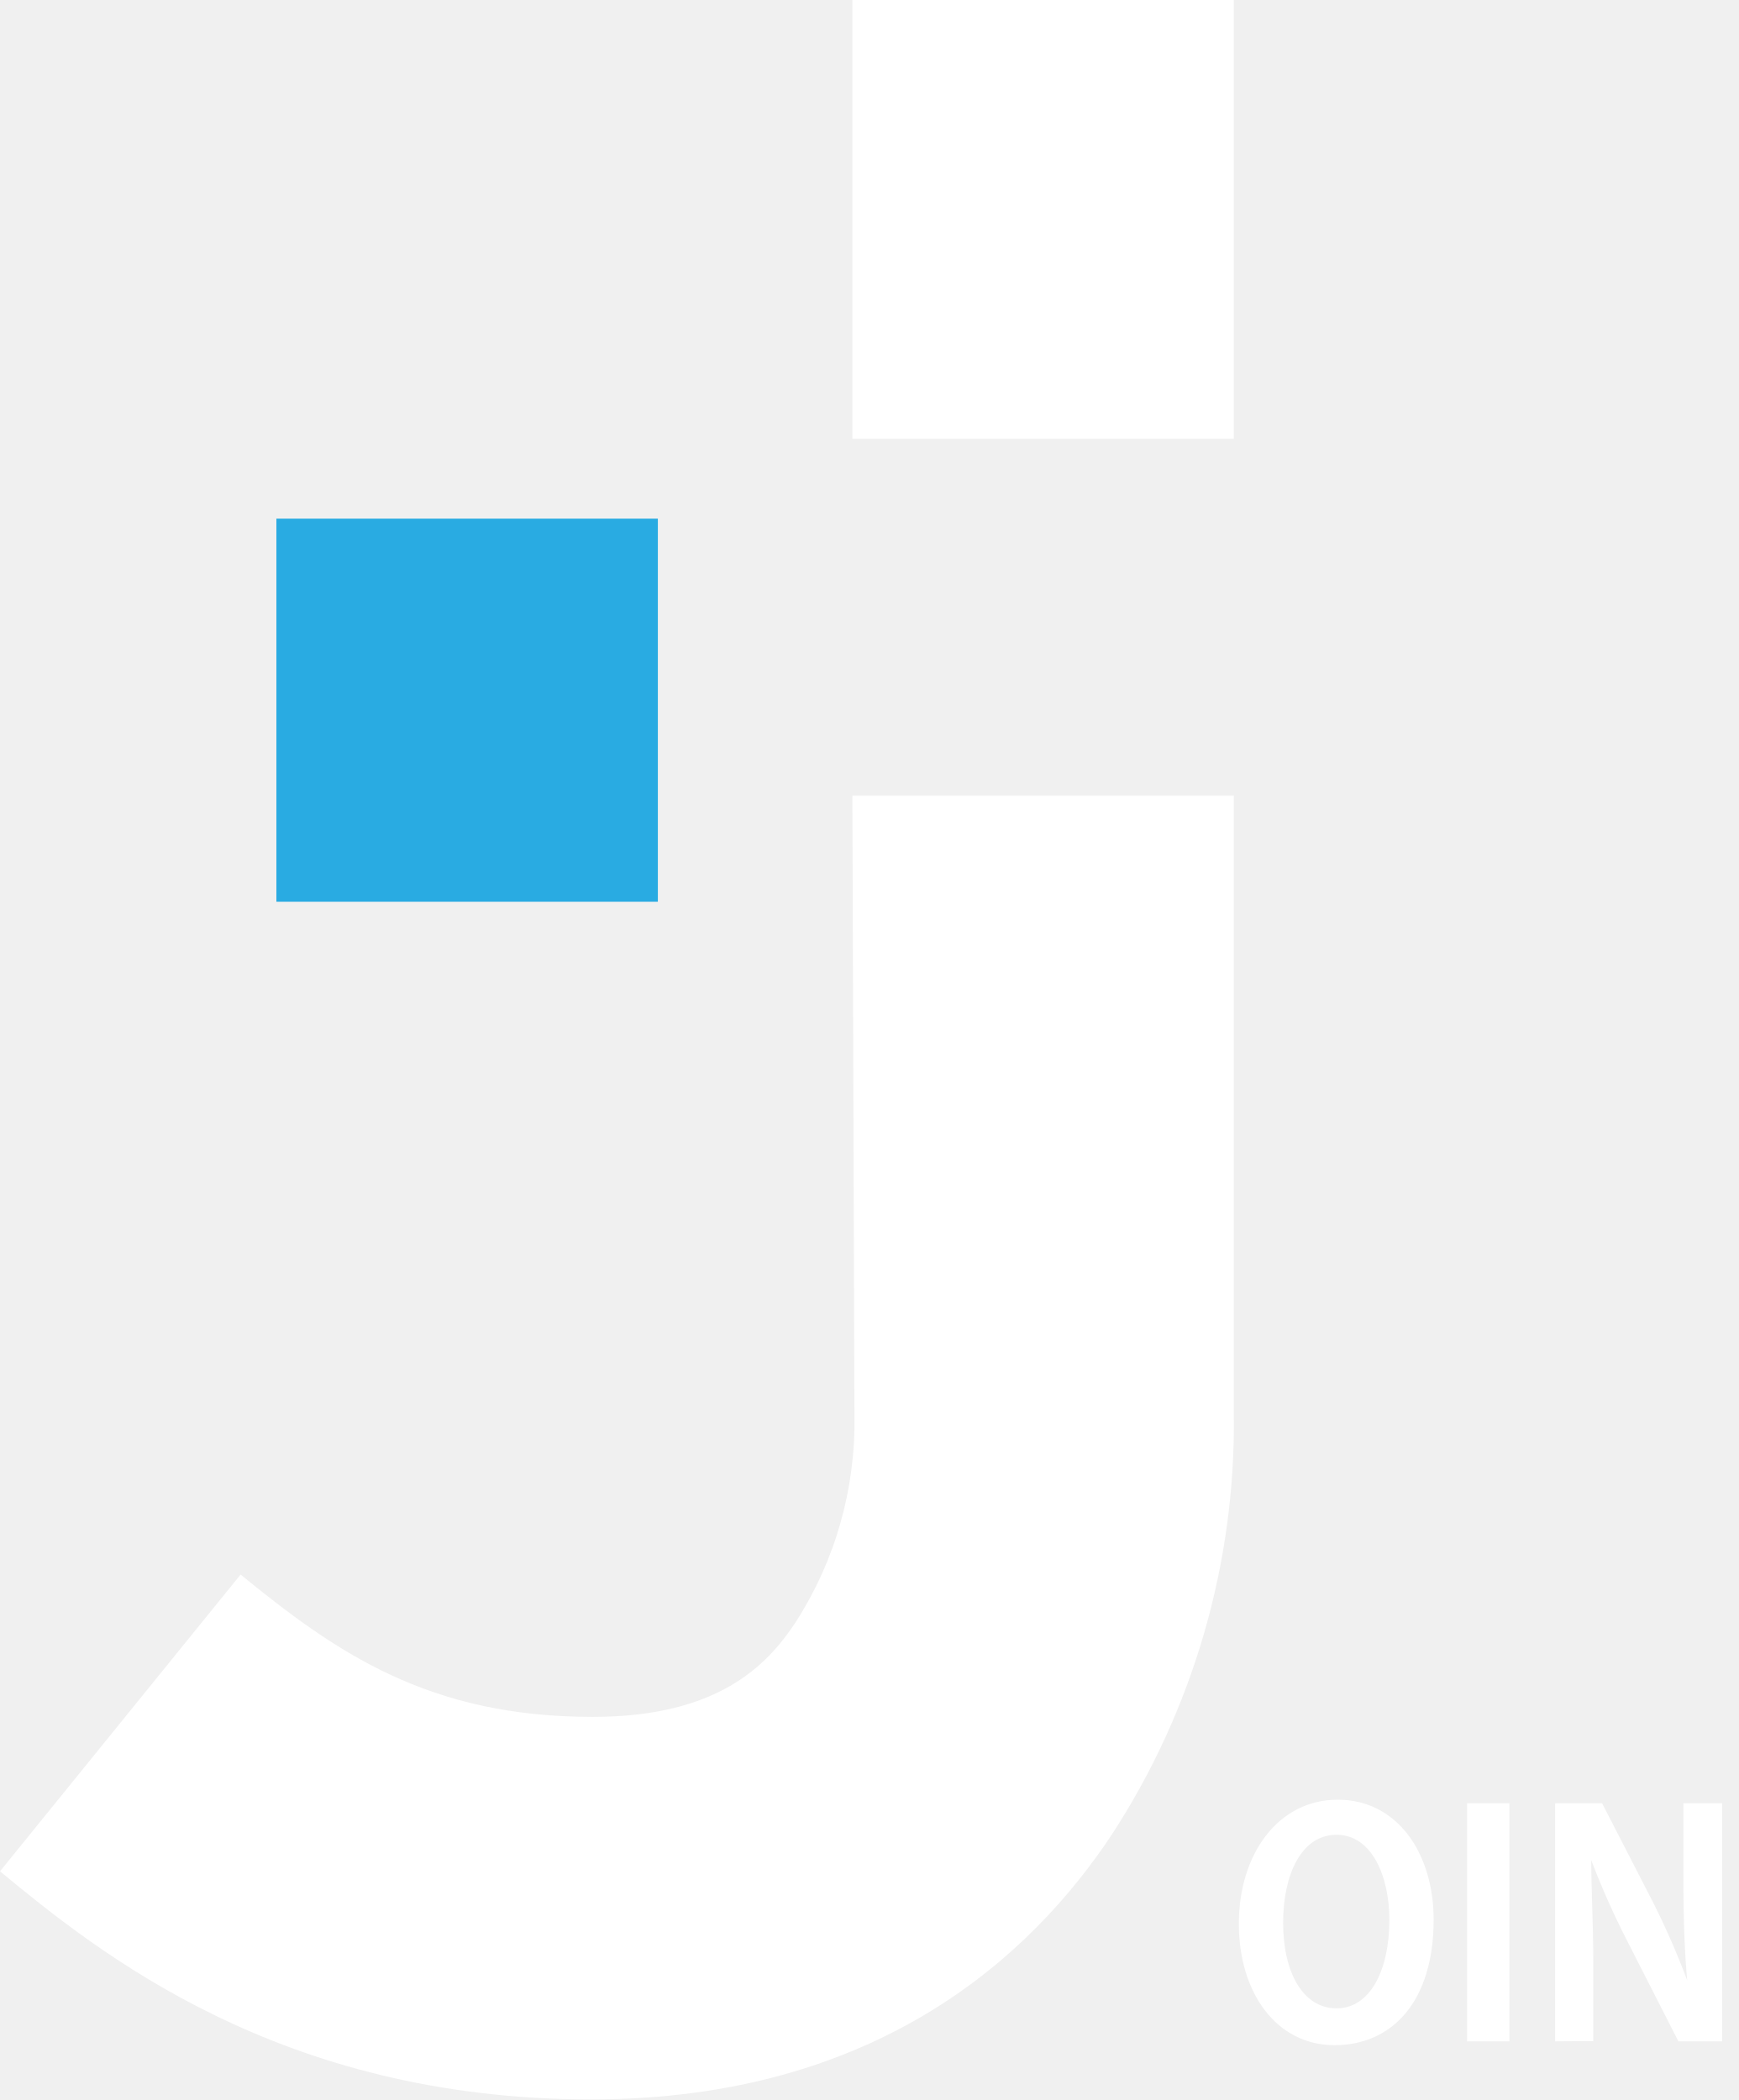
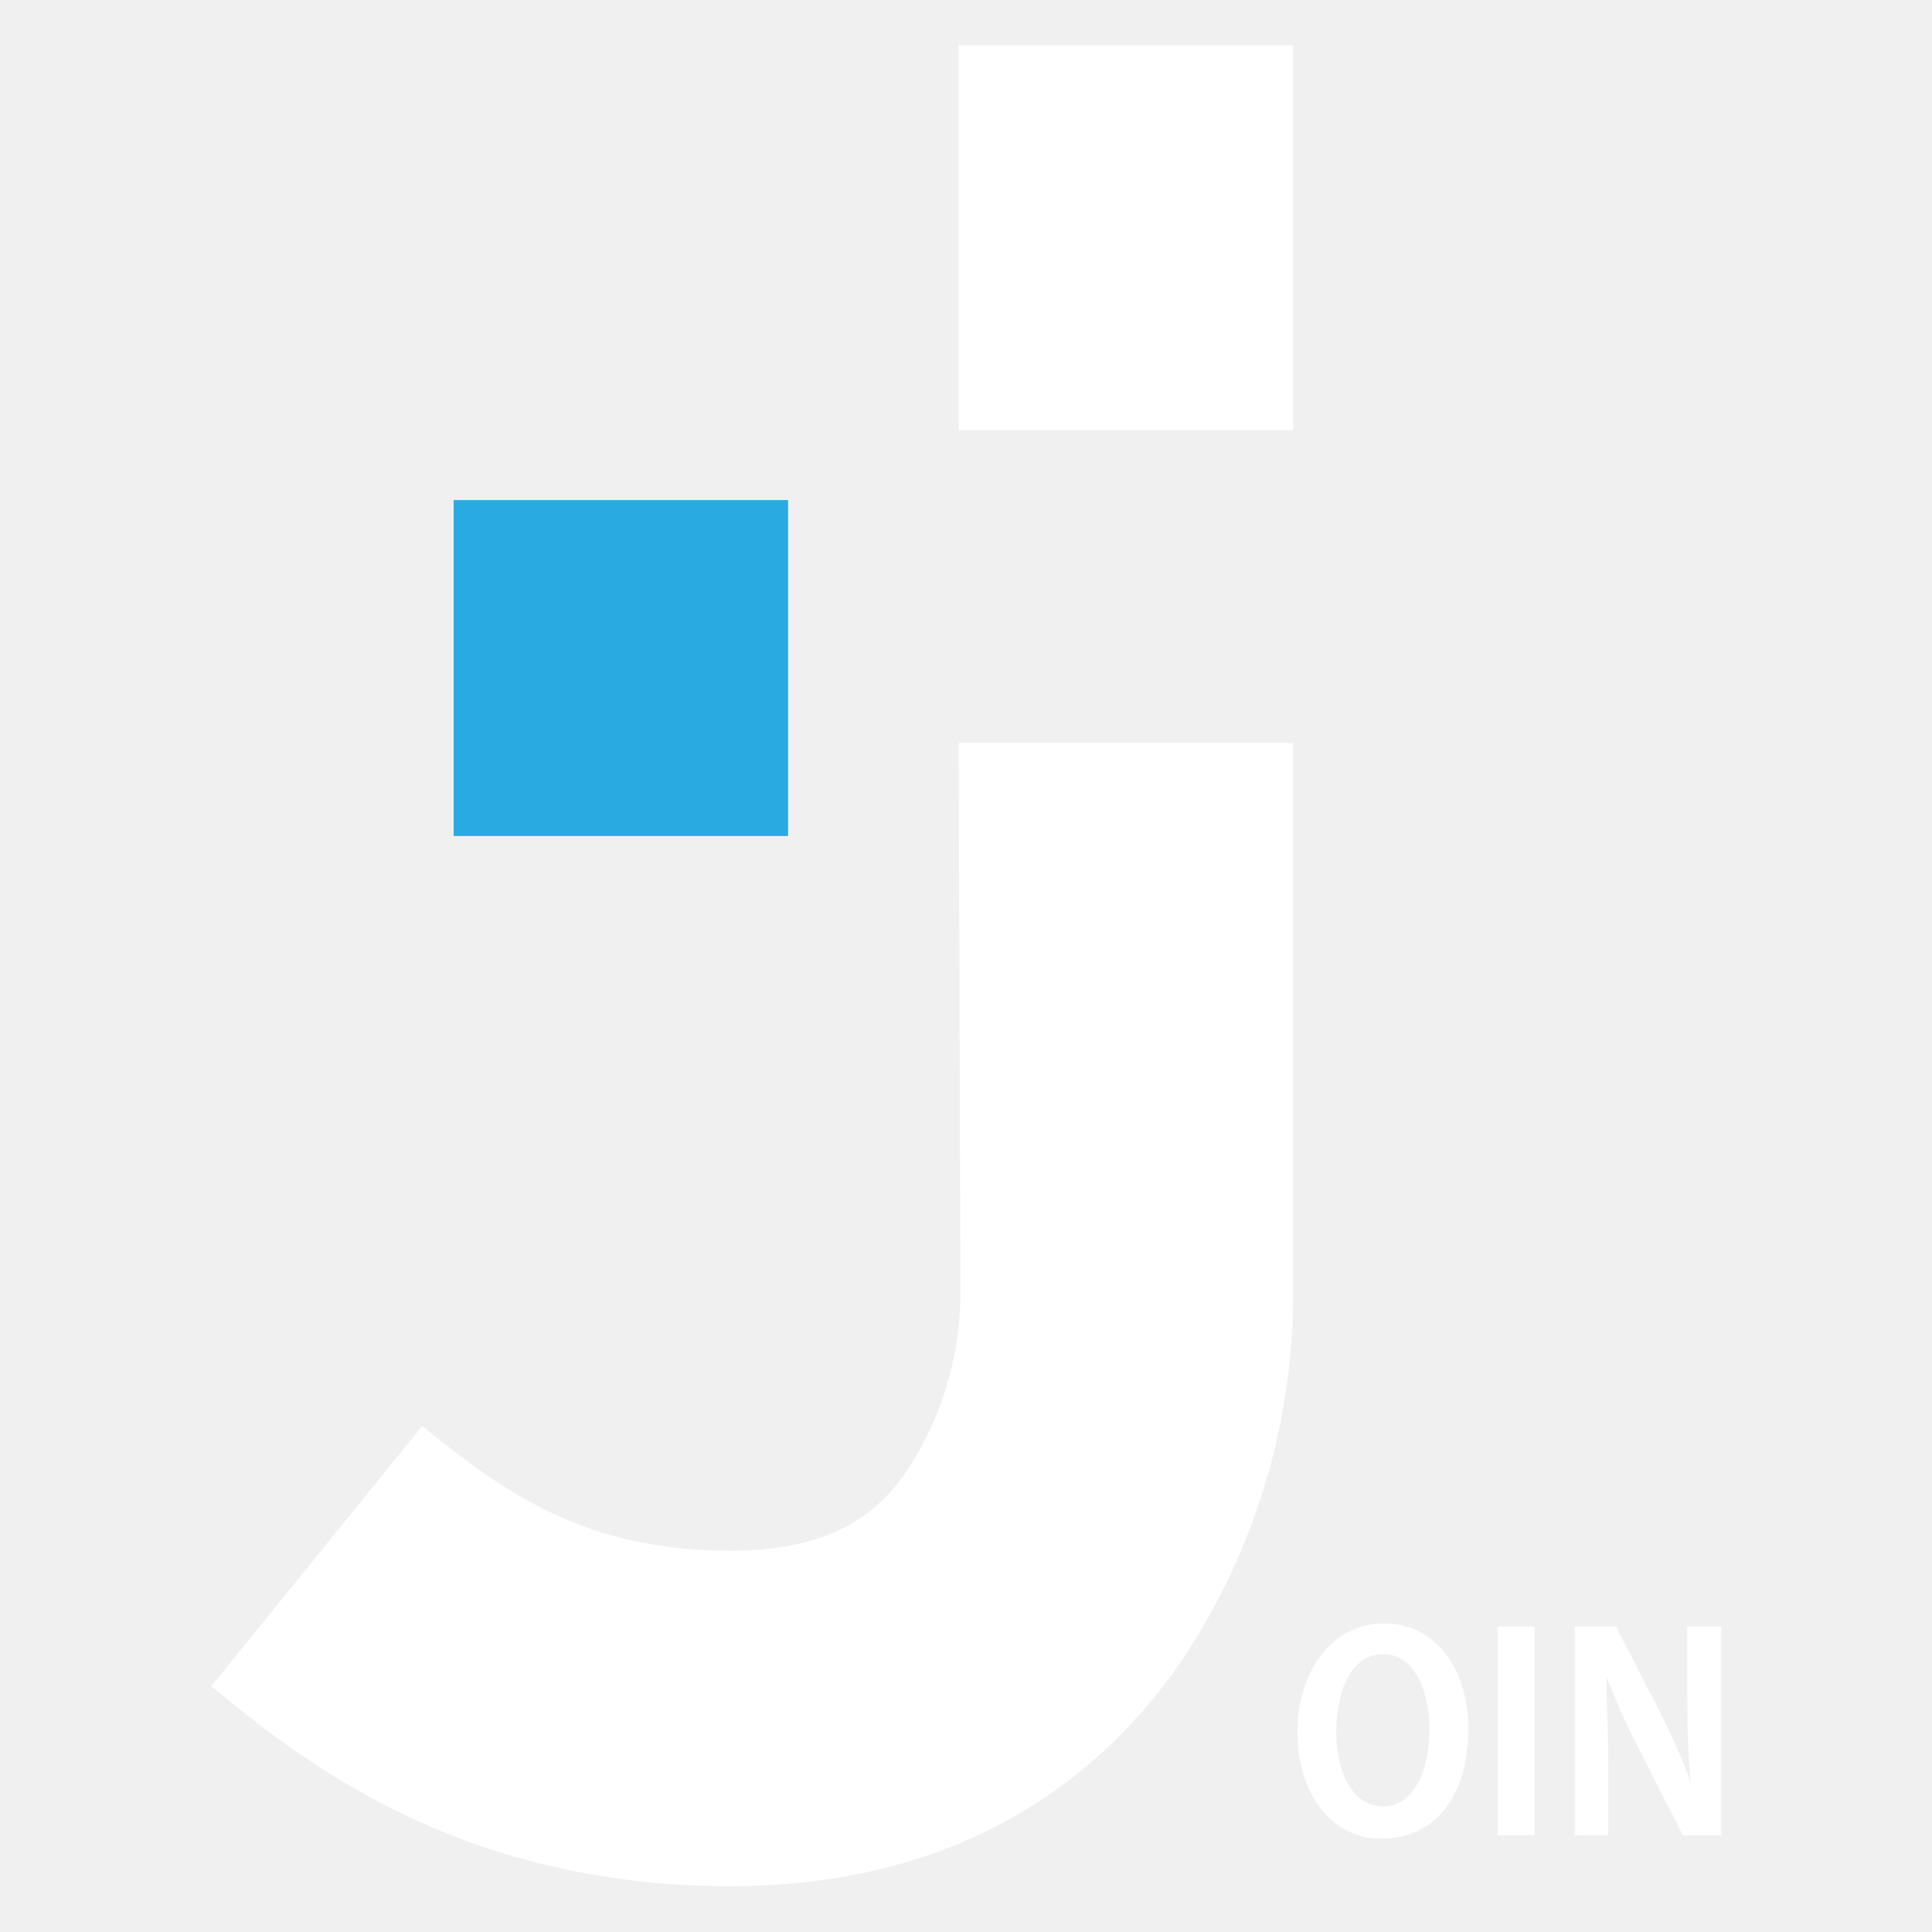
- <svg xmlns="http://www.w3.org/2000/svg" width="101" height="122" viewBox="0 0 101 122" fill="none">
-   <path d="M71.672 0H49.514V25.492H71.672V0Z" fill="white" />
-   <path d="M49.514 46.225H71.672V82.178C71.773 90.829 69.311 99.315 64.599 106.557C59.946 113.594 50.963 121.966 34.345 121.966C16.243 121.966 5.693 113.406 0 108.715L13.976 91.474C19.533 96.011 24.885 99.743 34.43 99.743C41.657 99.743 44.537 96.799 46.225 94.231C48.519 90.664 49.705 86.492 49.633 82.246L49.514 46.225Z" fill="white" />
-   <path d="M38.214 30.132H16.056V52.388H38.214V30.132Z" fill="#29ABE2" />
-   <path d="M83.279 111.522C83.279 116.265 80.876 118.815 77.518 118.815C74.16 118.815 71.962 115.785 71.962 111.762C71.962 107.739 74.229 104.554 77.706 104.554C81.183 104.554 83.279 107.687 83.279 111.522ZM74.535 111.711C74.535 114.57 75.677 116.675 77.638 116.675C79.598 116.675 80.706 114.45 80.706 111.539C80.706 108.988 79.683 106.592 77.638 106.592C75.592 106.592 74.535 108.903 74.535 111.711Z" fill="white" />
-   <path d="M87.677 104.76V118.593H85.222V104.76H87.677Z" fill="white" />
-   <path d="M90.336 118.593V104.76H93.063L95.995 110.461C96.749 111.952 97.421 113.483 98.006 115.049C97.852 113.337 97.784 111.368 97.784 109.177V104.76H100.034V118.593H97.495L94.529 112.772C93.744 111.243 93.044 109.671 92.432 108.064C92.432 109.776 92.552 111.711 92.552 114.09V118.576L90.336 118.593Z" fill="white" />
+ <svg xmlns="http://www.w3.org/2000/svg" width="128" height="128" viewBox="-14 -3 128 128" fill="none" version="1.1" id="svg6">
+   <defs id="defs6" />
+   <path d="M 71.672,0 H 49.515 v 25.492 h 22.158 z" fill="#ffffff" id="path1" />
+   <path d="m 49.514,46.225 h 22.158 v 35.953 c 0.101,8.651 -2.361,17.137 -7.074,24.379 -4.653,7.037 -13.636,15.409 -30.254,15.409 C 16.243,121.966 5.693,113.406 0,108.715 L 13.976,91.474 c 5.556,4.537 10.909,8.269 20.453,8.269 7.227,0 10.107,-2.945 11.795,-5.513 2.294,-3.567 3.481,-7.738 3.409,-11.984 z" fill="#ffffff" id="path2" />
+   <path d="M 38.214,30.132 H 16.056 v 22.257 h 22.158 z" fill="#29abe2" id="path3" />
+   <path d="m 83.279,111.522 c 0,4.743 -2.403,7.293 -5.761,7.293 -3.358,0 -5.556,-3.03 -5.556,-7.053 0,-4.023 2.267,-7.208 5.744,-7.208 3.477,0 5.574,3.133 5.574,6.968 z m -8.744,0.189 c 0,2.859 1.142,4.964 3.102,4.964 1.96,0 3.068,-2.225 3.068,-5.136 0,-2.551 -1.023,-4.947 -3.068,-4.947 -2.045,0 -3.102,2.311 -3.102,5.119 z" fill="#ffffff" id="path4" />
+   <path d="m 87.677,104.76 v 13.833 H 85.223 V 104.76 Z" fill="#ffffff" id="path5" />
+   <path d="M 90.336,118.593 V 104.76 h 2.727 l 2.932,5.701 c 0.755,1.491 1.426,3.022 2.011,4.588 -0.153,-1.712 -0.222,-3.681 -0.222,-5.872 v -4.417 h 2.25 v 13.833 h -2.539 l -2.966,-5.821 c -0.785,-1.529 -1.485,-3.101 -2.096,-4.708 0,1.712 0.119,3.647 0.119,6.026 v 4.486 z" fill="#ffffff" id="path6" />
</svg>
